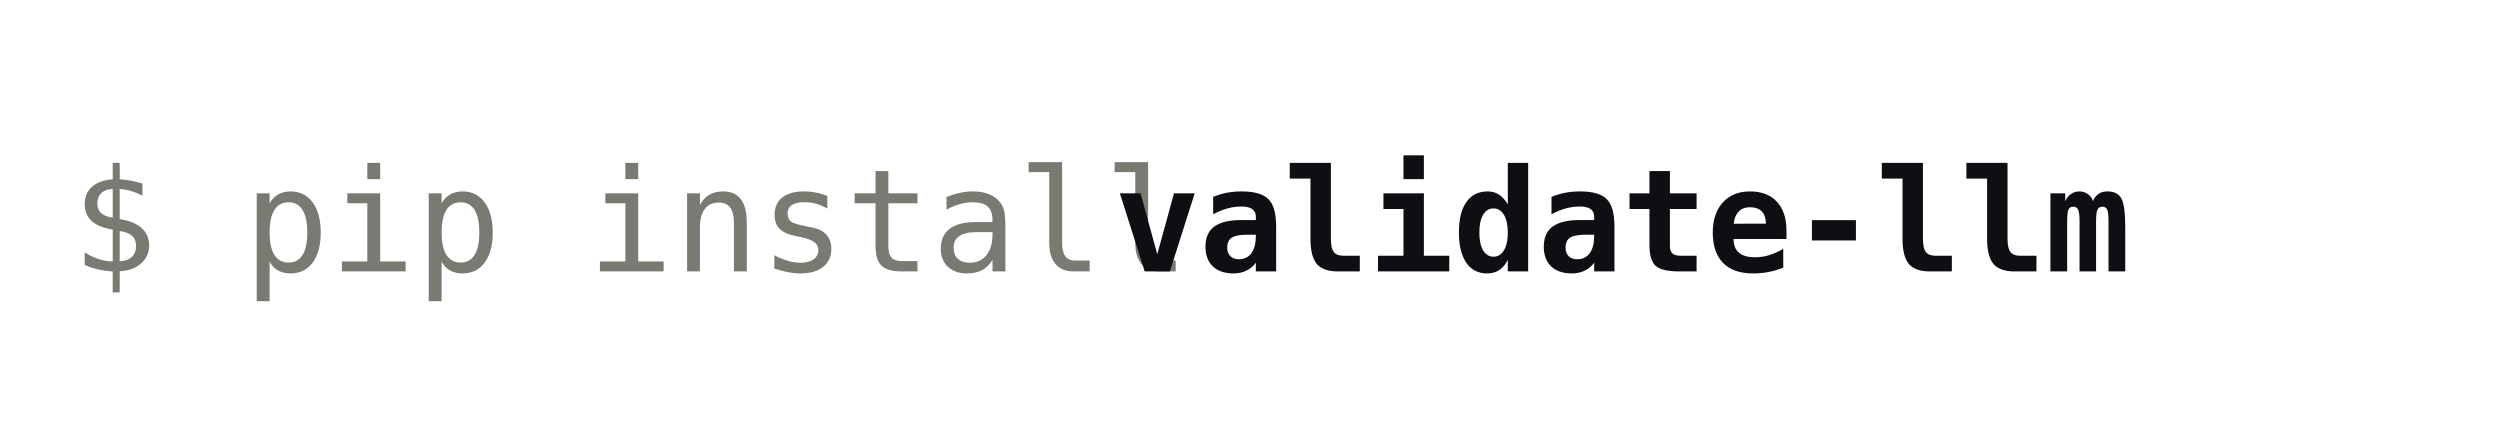
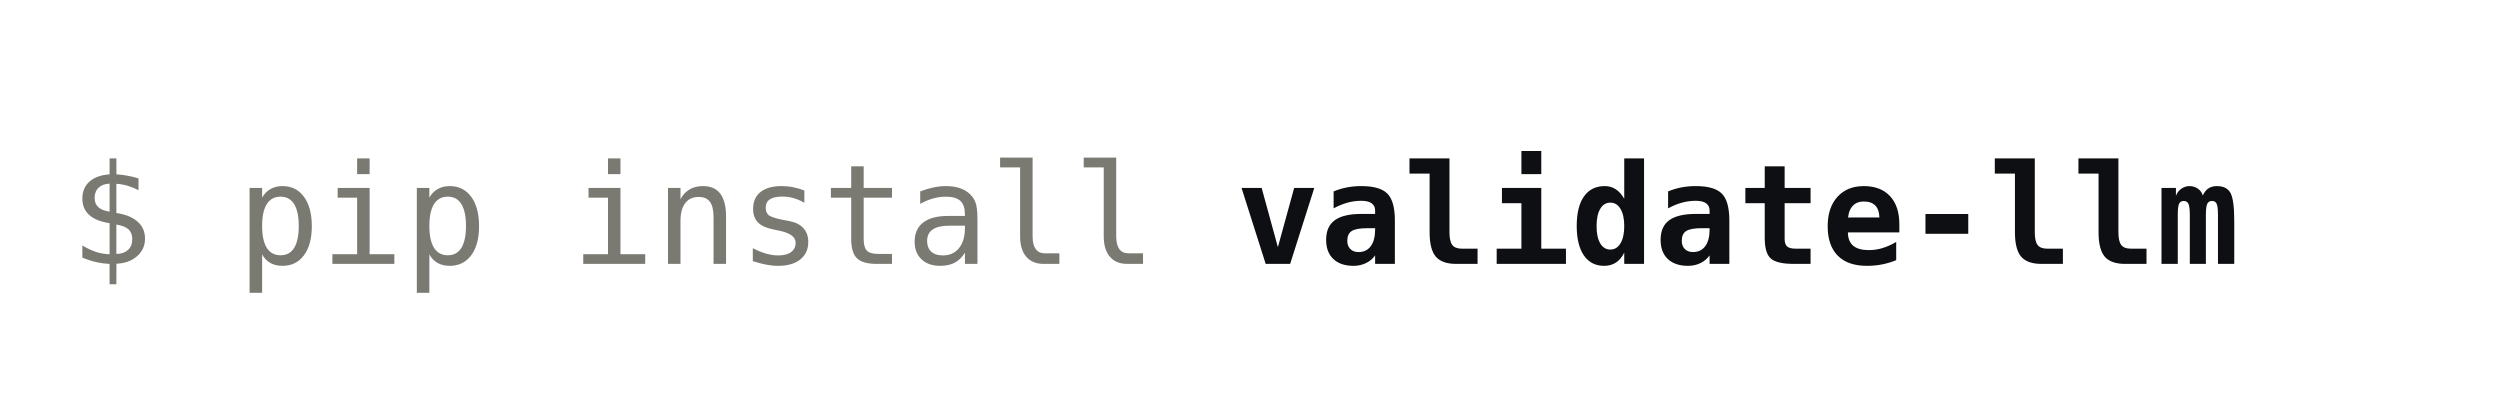
- <svg xmlns="http://www.w3.org/2000/svg" width="700" height="120" viewBox="0 0 700 120" fill="none">
-   <text x="20" y="76" font-family="JetBrains Mono, ui-monospace, monospace" font-weight="500" font-size="40" fill="#7A7972">$ pip install</text>
-   <text x="312" y="76" font-family="JetBrains Mono, ui-monospace, monospace" font-weight="700" font-size="40" letter-spacing="-0.4" fill="#0E0F12">validate-llm</text>
-   <rect x="312" y="86" width="332" height="4" fill="oklch(0.71 0.15 162)" />
+ <svg xmlns="http://www.w3.org/2000/svg" width="720" height="120" viewBox="0 0 720 120" fill="none">
+   <text x="20" y="76" font-family="JetBrains Mono, ui-monospace, monospace" font-weight="500" font-size="40" textLength="312" lengthAdjust="spacingAndGlyphs" fill="#7A7972">$ pip install</text>
+   <text x="356" y="76" font-family="JetBrains Mono, ui-monospace, monospace" font-weight="700" font-size="40" textLength="288" lengthAdjust="spacingAndGlyphs" fill="#0E0F12">validate-llm</text>
+   <rect x="356" y="86" width="288" height="4" fill="oklch(0.71 0.15 162)" />
</svg>
